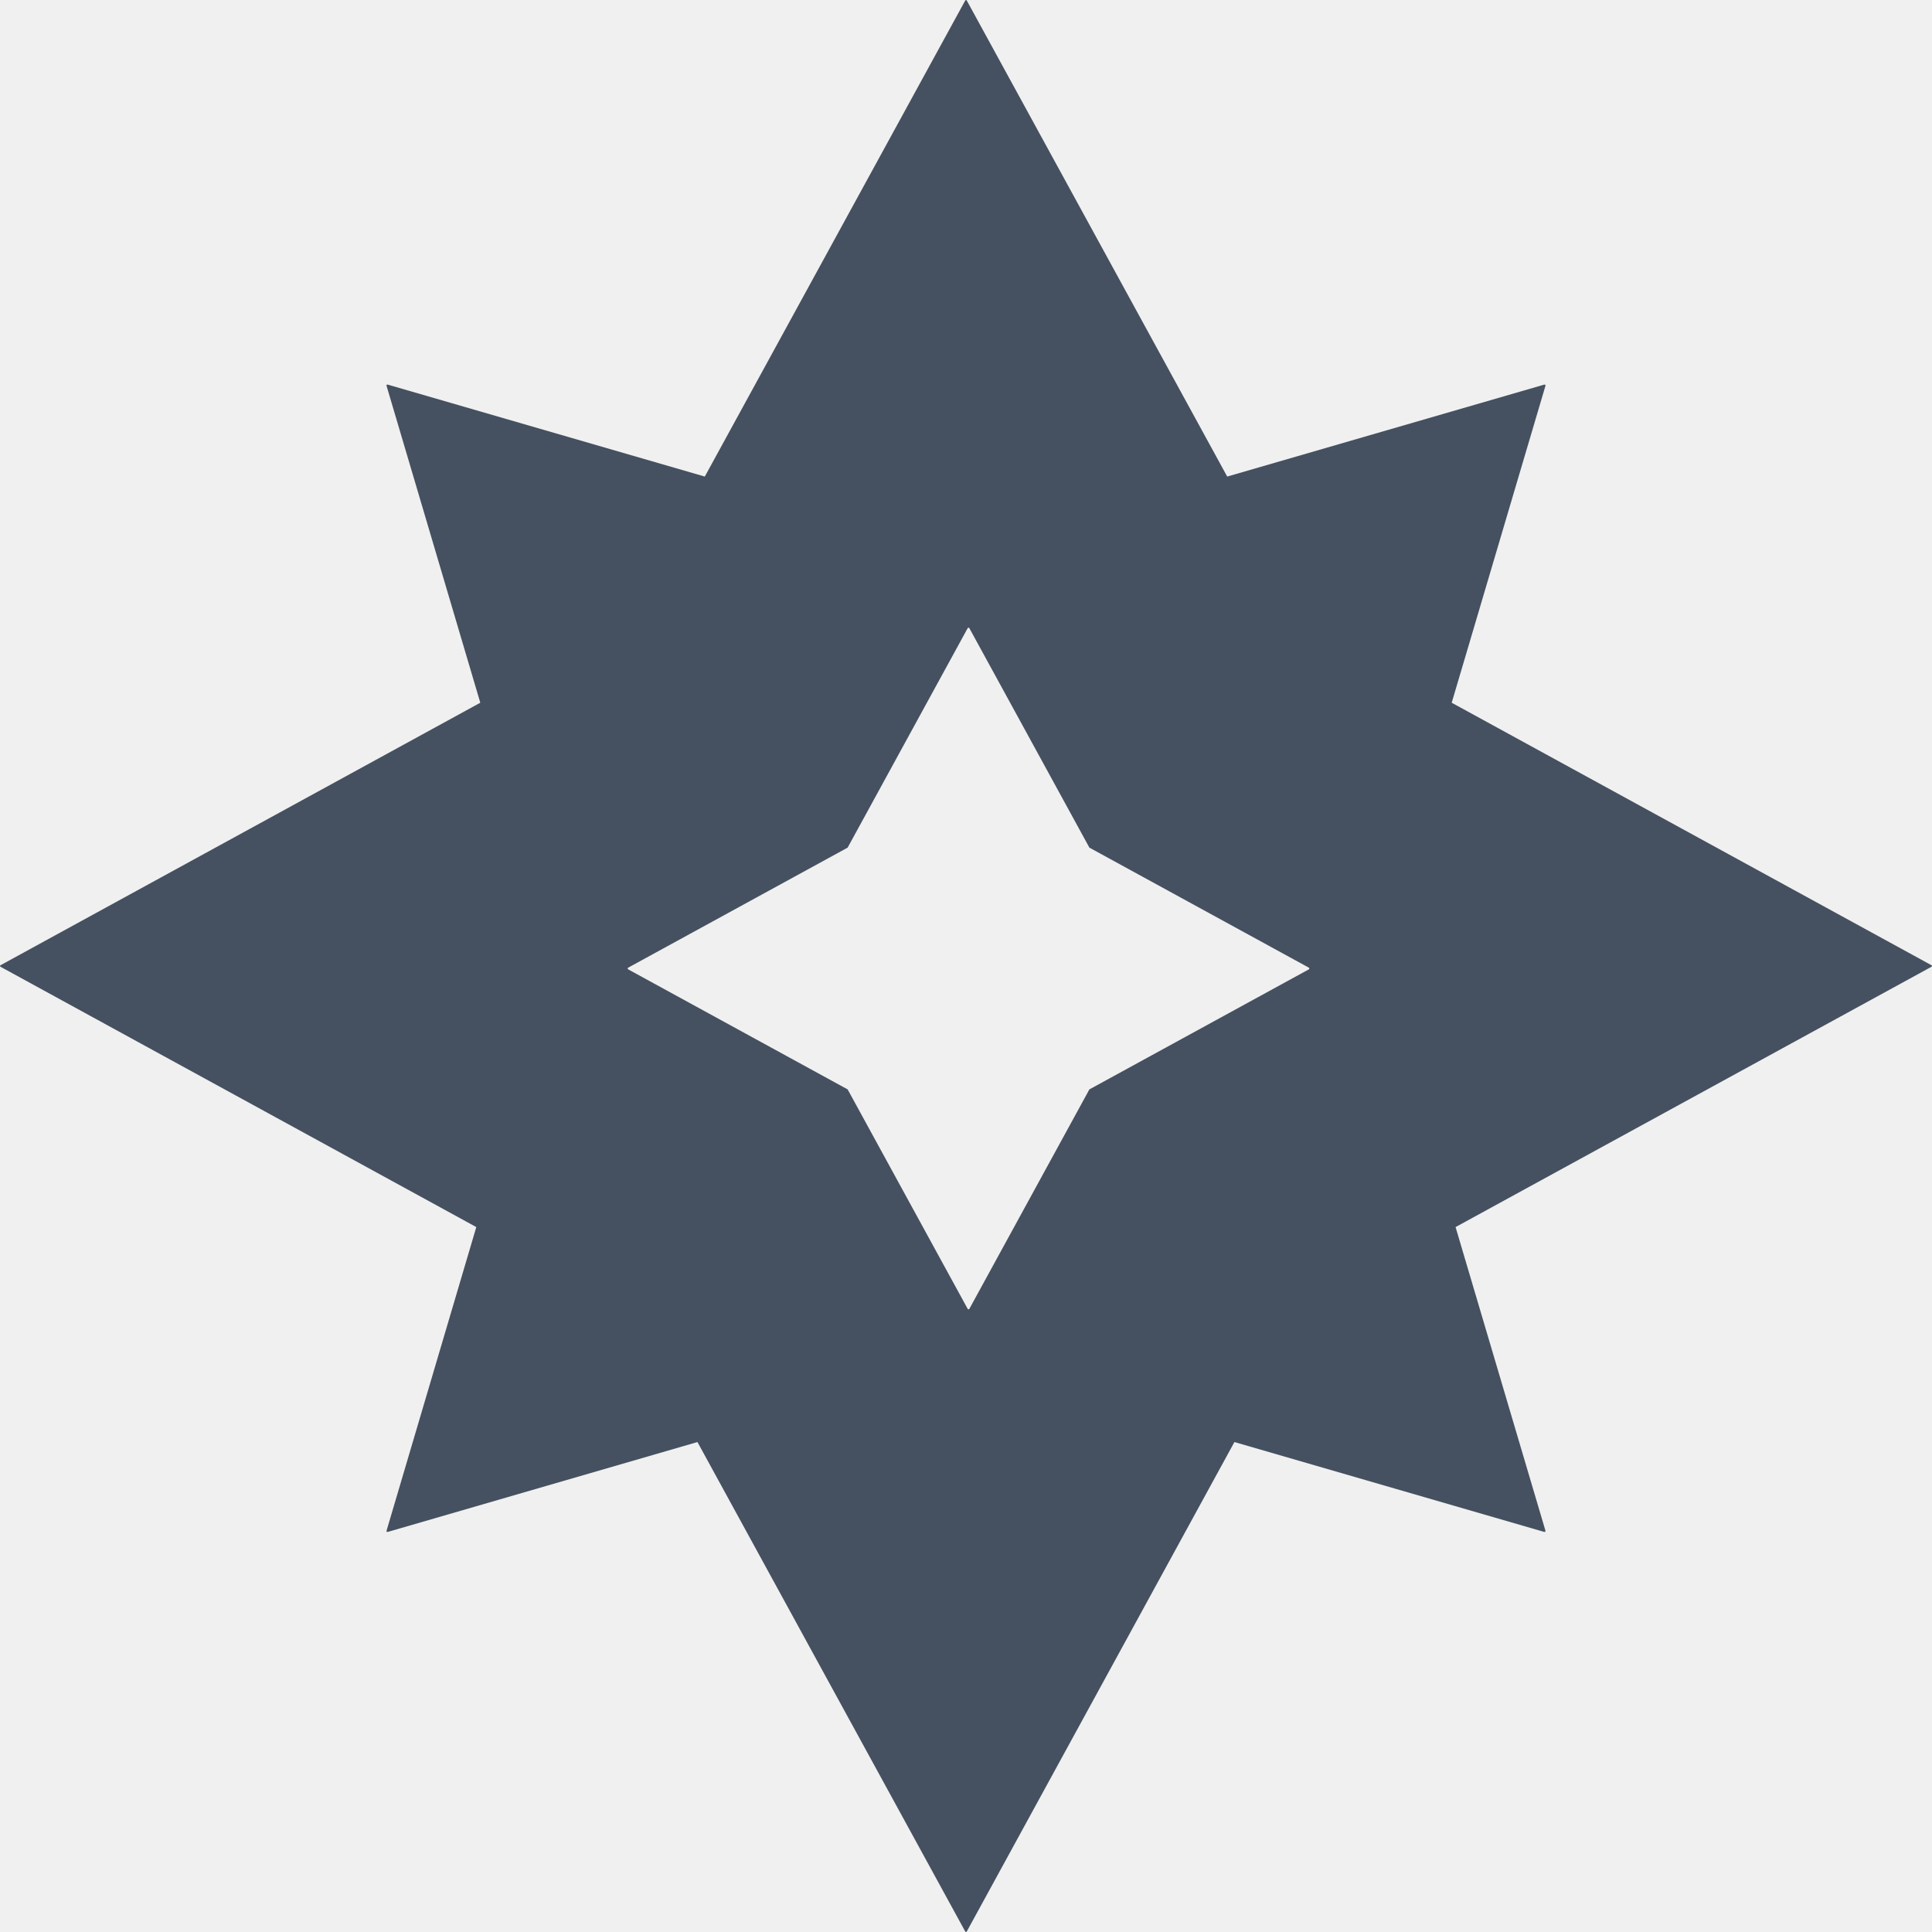
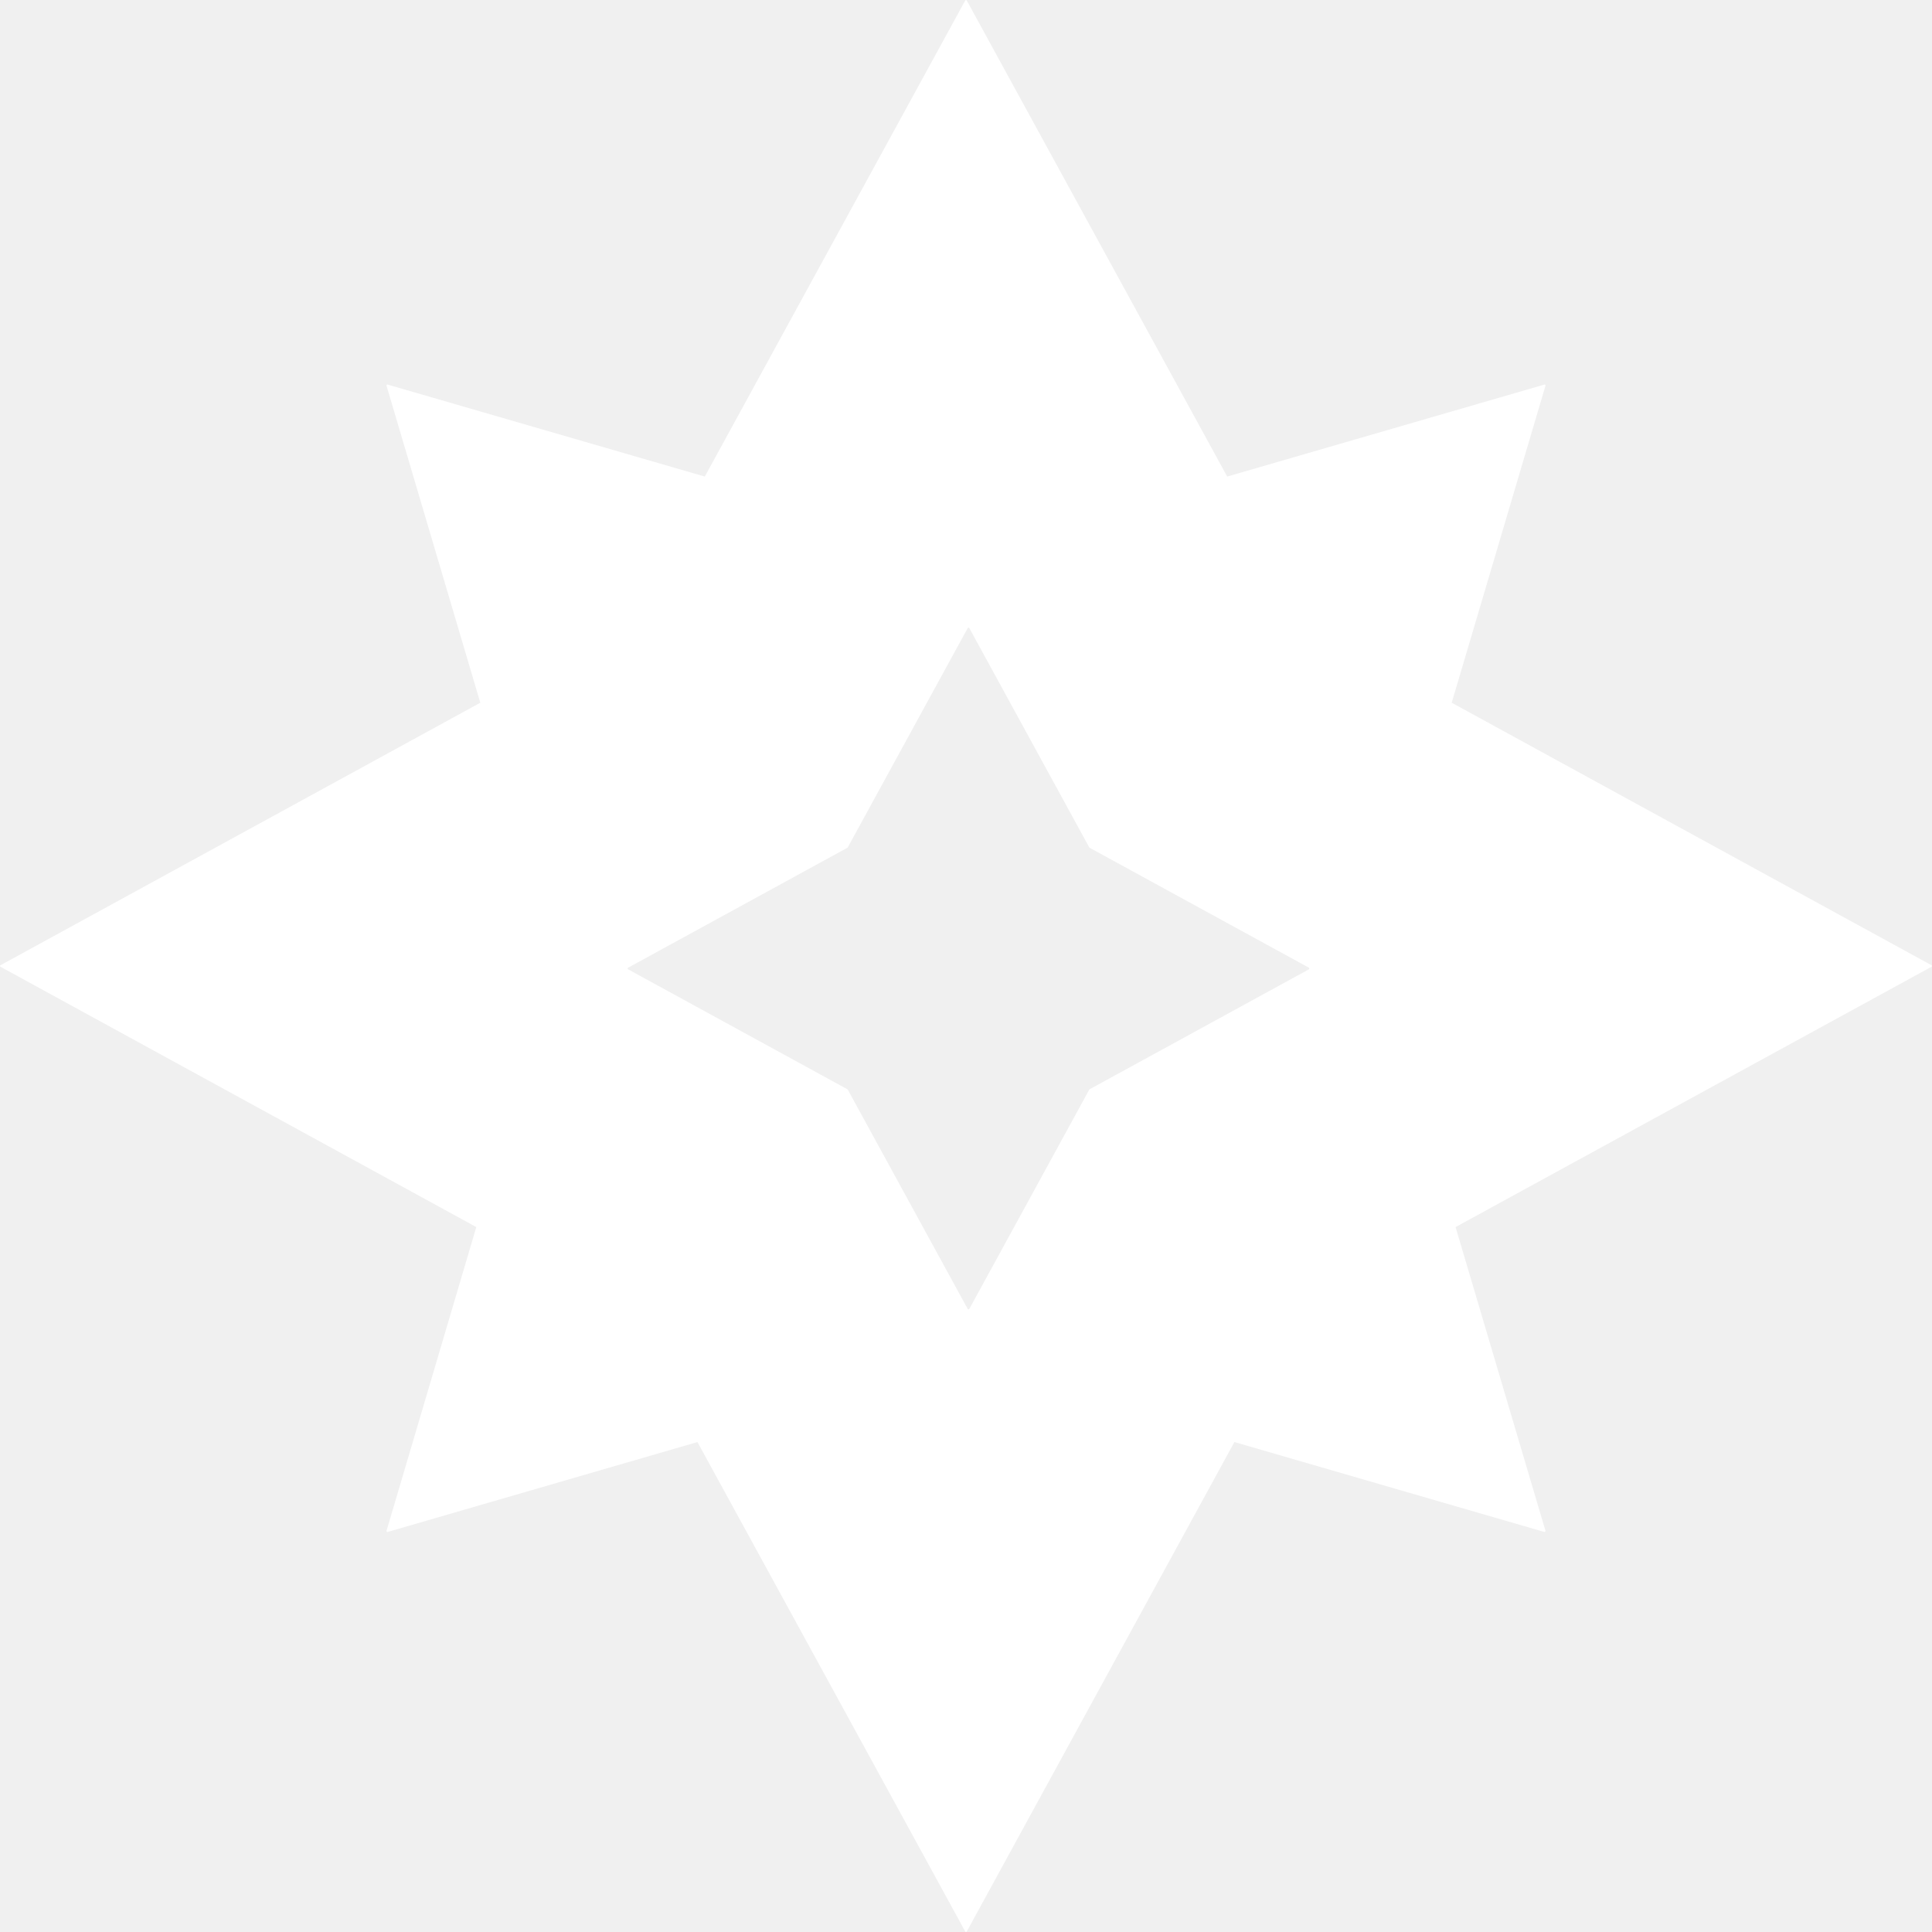
<svg xmlns="http://www.w3.org/2000/svg" width="15" height="15" viewBox="0 0 15 15" fill="none">
  <g clip-path="url(#clip0_1_171)">
-     <path fill-rule="evenodd" clip-rule="evenodd" d="M3.01 11.894L5.415 11.196L7.494 14.996C7.496 15.001 7.503 15.001 7.506 14.996L9.584 11.196L11.99 11.894C11.995 11.895 12 11.89 11.999 11.885L11.301 9.527L14.996 7.506C15.001 7.503 15.001 7.496 14.996 7.494L11.271 5.456L11.999 2.995C12 2.989 11.995 2.984 11.99 2.986L9.528 3.7L7.506 0.004C7.503 -0.001 7.496 -0.001 7.494 0.004L5.472 3.7L3.01 2.986C3.004 2.984 2.999 2.989 3.001 2.995L3.729 5.456L0.004 7.494C-0.001 7.496 -0.001 7.503 0.004 7.506L3.698 9.527L3.001 11.885C2.999 11.89 3.004 11.895 3.01 11.894ZM4.877 7.526L6.581 8.458L7.513 10.162C7.516 10.167 7.523 10.167 7.526 10.162L8.458 8.458L10.162 7.526C10.167 7.523 10.167 7.516 10.162 7.513L8.458 6.581L7.526 4.877C7.523 4.872 7.516 4.872 7.513 4.877L6.581 6.581L4.877 7.513C4.872 7.516 4.872 7.523 4.877 7.526Z" fill="#455160" />
+     <path fill-rule="evenodd" clip-rule="evenodd" d="M3.01 11.894L5.415 11.196L7.494 14.996C7.496 15.001 7.503 15.001 7.506 14.996L9.584 11.196L11.99 11.894C11.995 11.895 12 11.89 11.999 11.885L11.301 9.527L14.996 7.506C15.001 7.503 15.001 7.496 14.996 7.494L11.271 5.456L11.999 2.995C12 2.989 11.995 2.984 11.99 2.986L9.528 3.7L7.506 0.004C7.503 -0.001 7.496 -0.001 7.494 0.004L5.472 3.7L3.01 2.986C3.004 2.984 2.999 2.989 3.001 2.995L3.729 5.456L0.004 7.494C-0.001 7.496 -0.001 7.503 0.004 7.506L3.698 9.527L3.001 11.885C2.999 11.89 3.004 11.895 3.01 11.894ZM4.877 7.526L6.581 8.458L7.513 10.162C7.516 10.167 7.523 10.167 7.526 10.162L8.458 8.458L10.162 7.526C10.167 7.523 10.167 7.516 10.162 7.513L8.458 6.581L7.526 4.877C7.523 4.872 7.516 4.872 7.513 4.877L6.581 6.581L4.877 7.513C4.872 7.516 4.872 7.523 4.877 7.526Z" fill="#FFF" />
  </g>
  <defs>
    <clipPath id="clip0_1_171">
      <rect width="15" height="15" fill="white" />
    </clipPath>
  </defs>
</svg>
